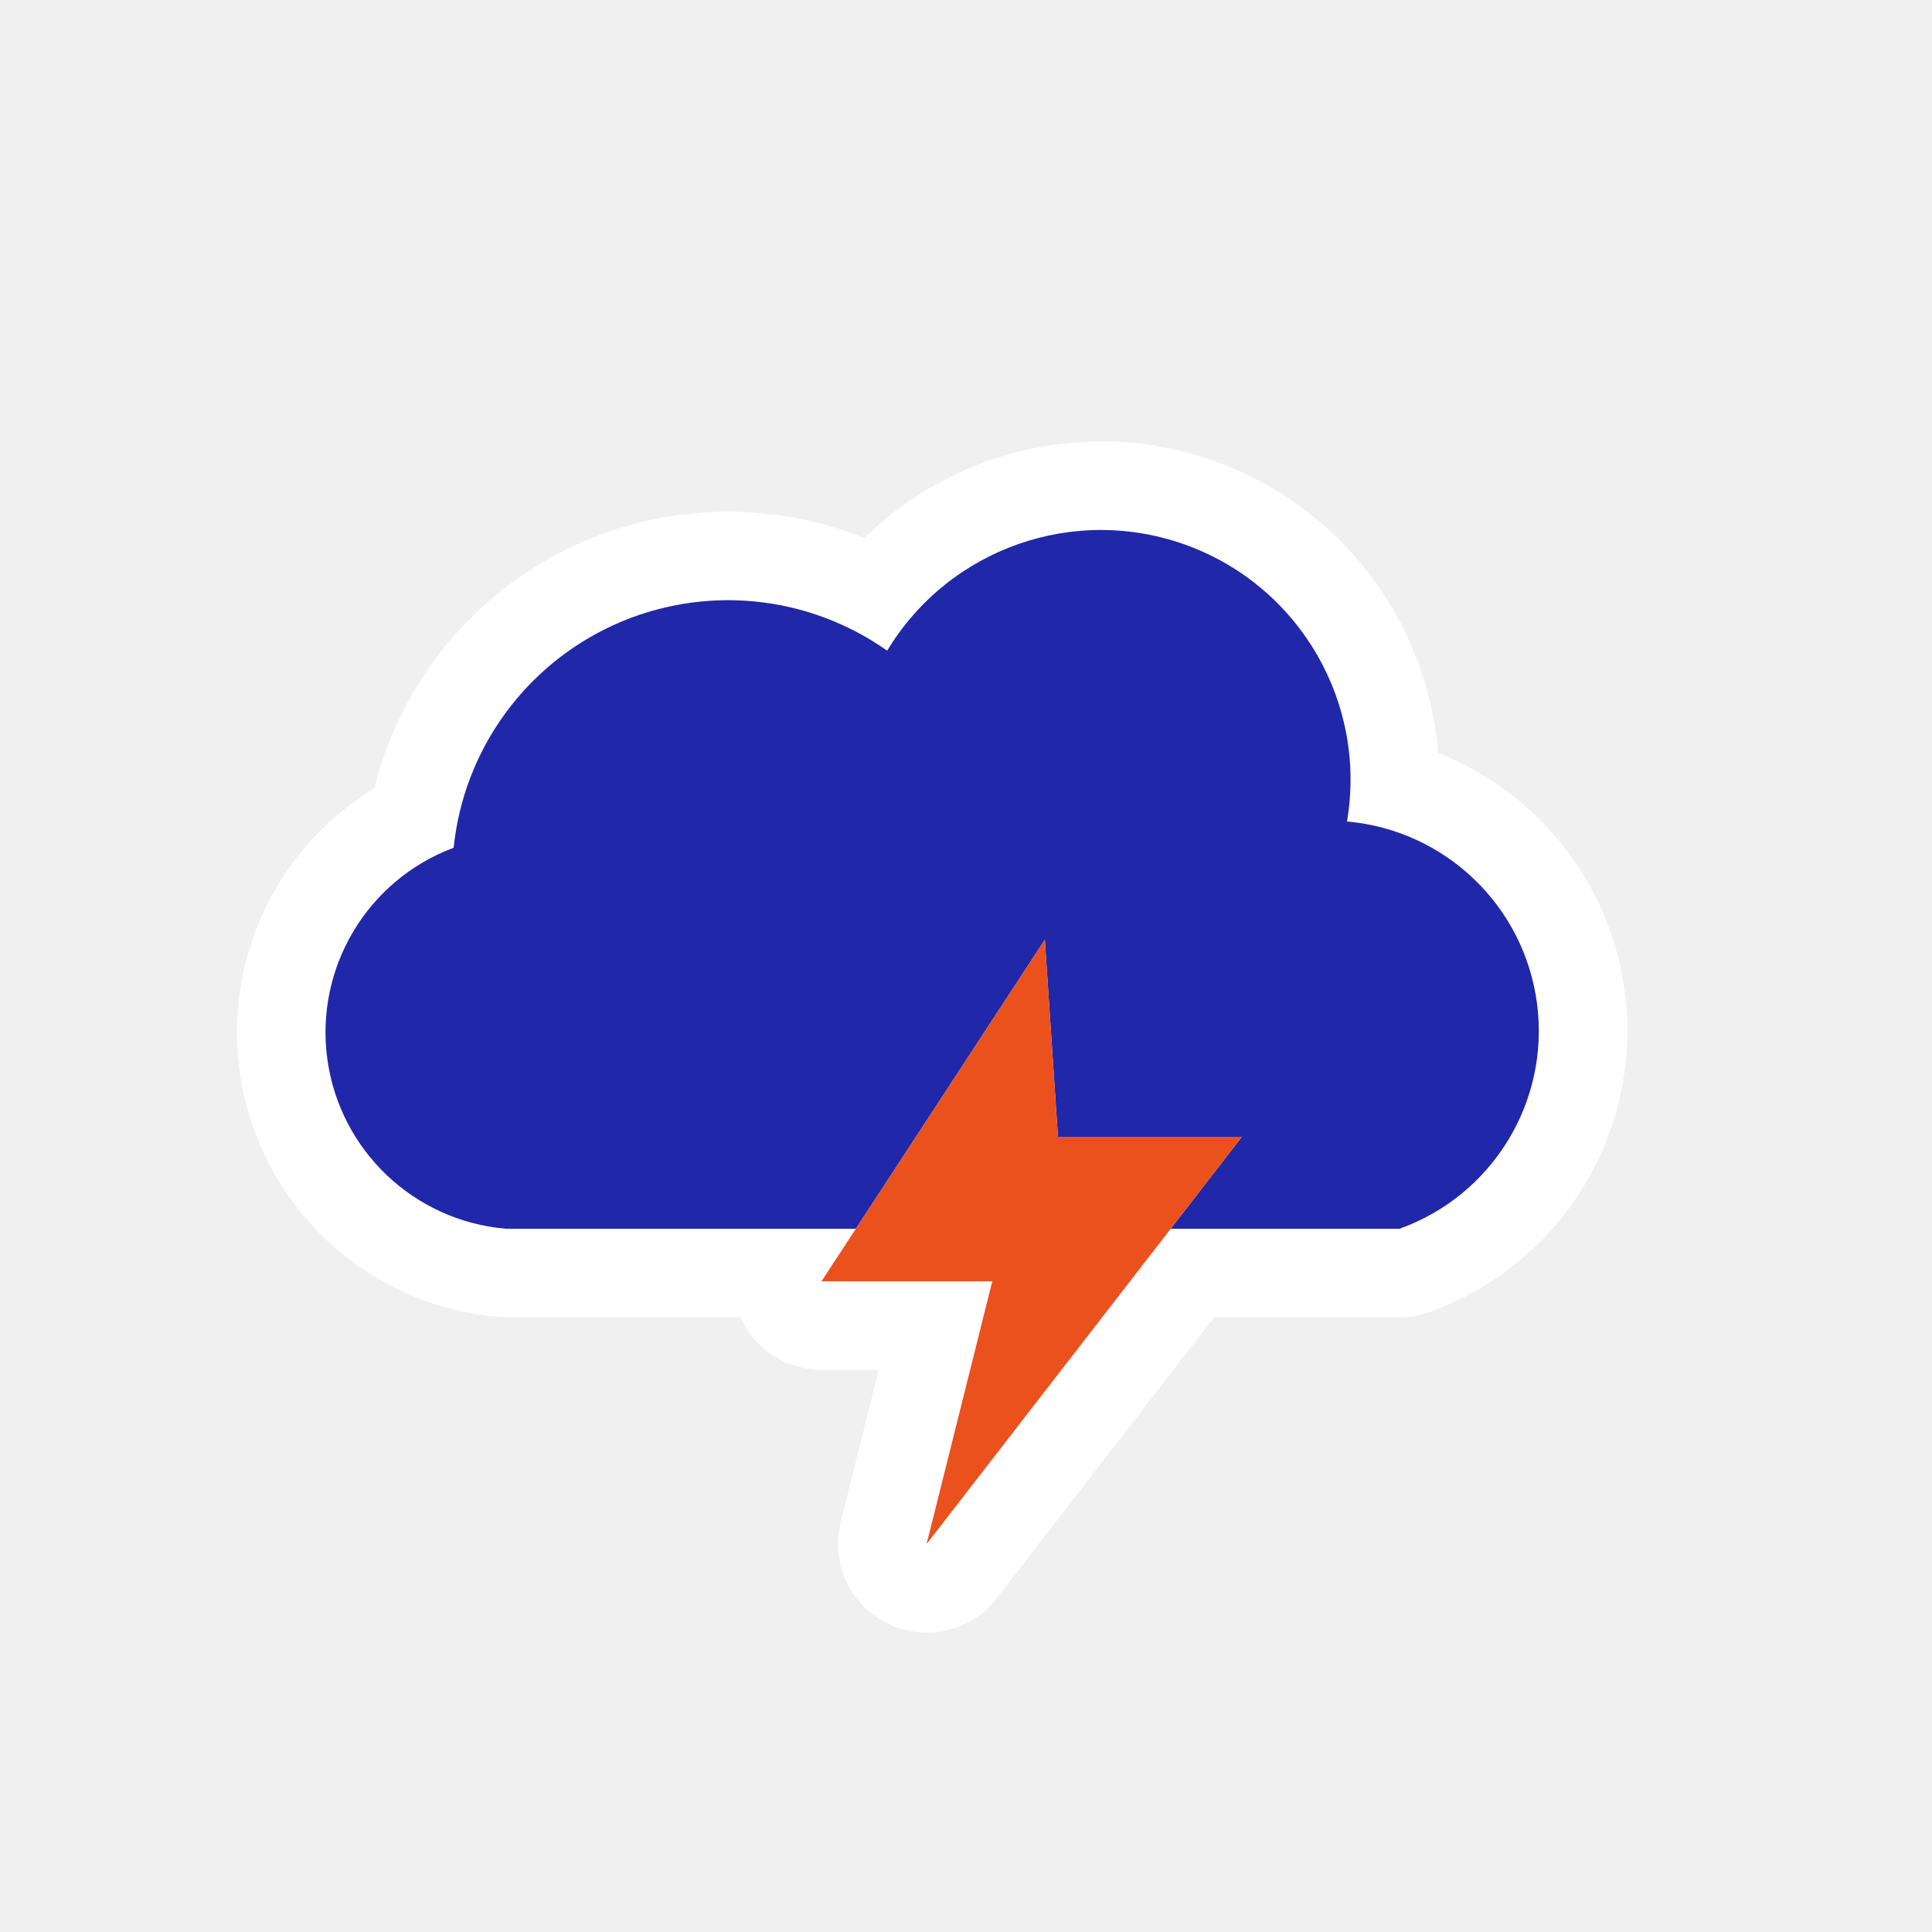
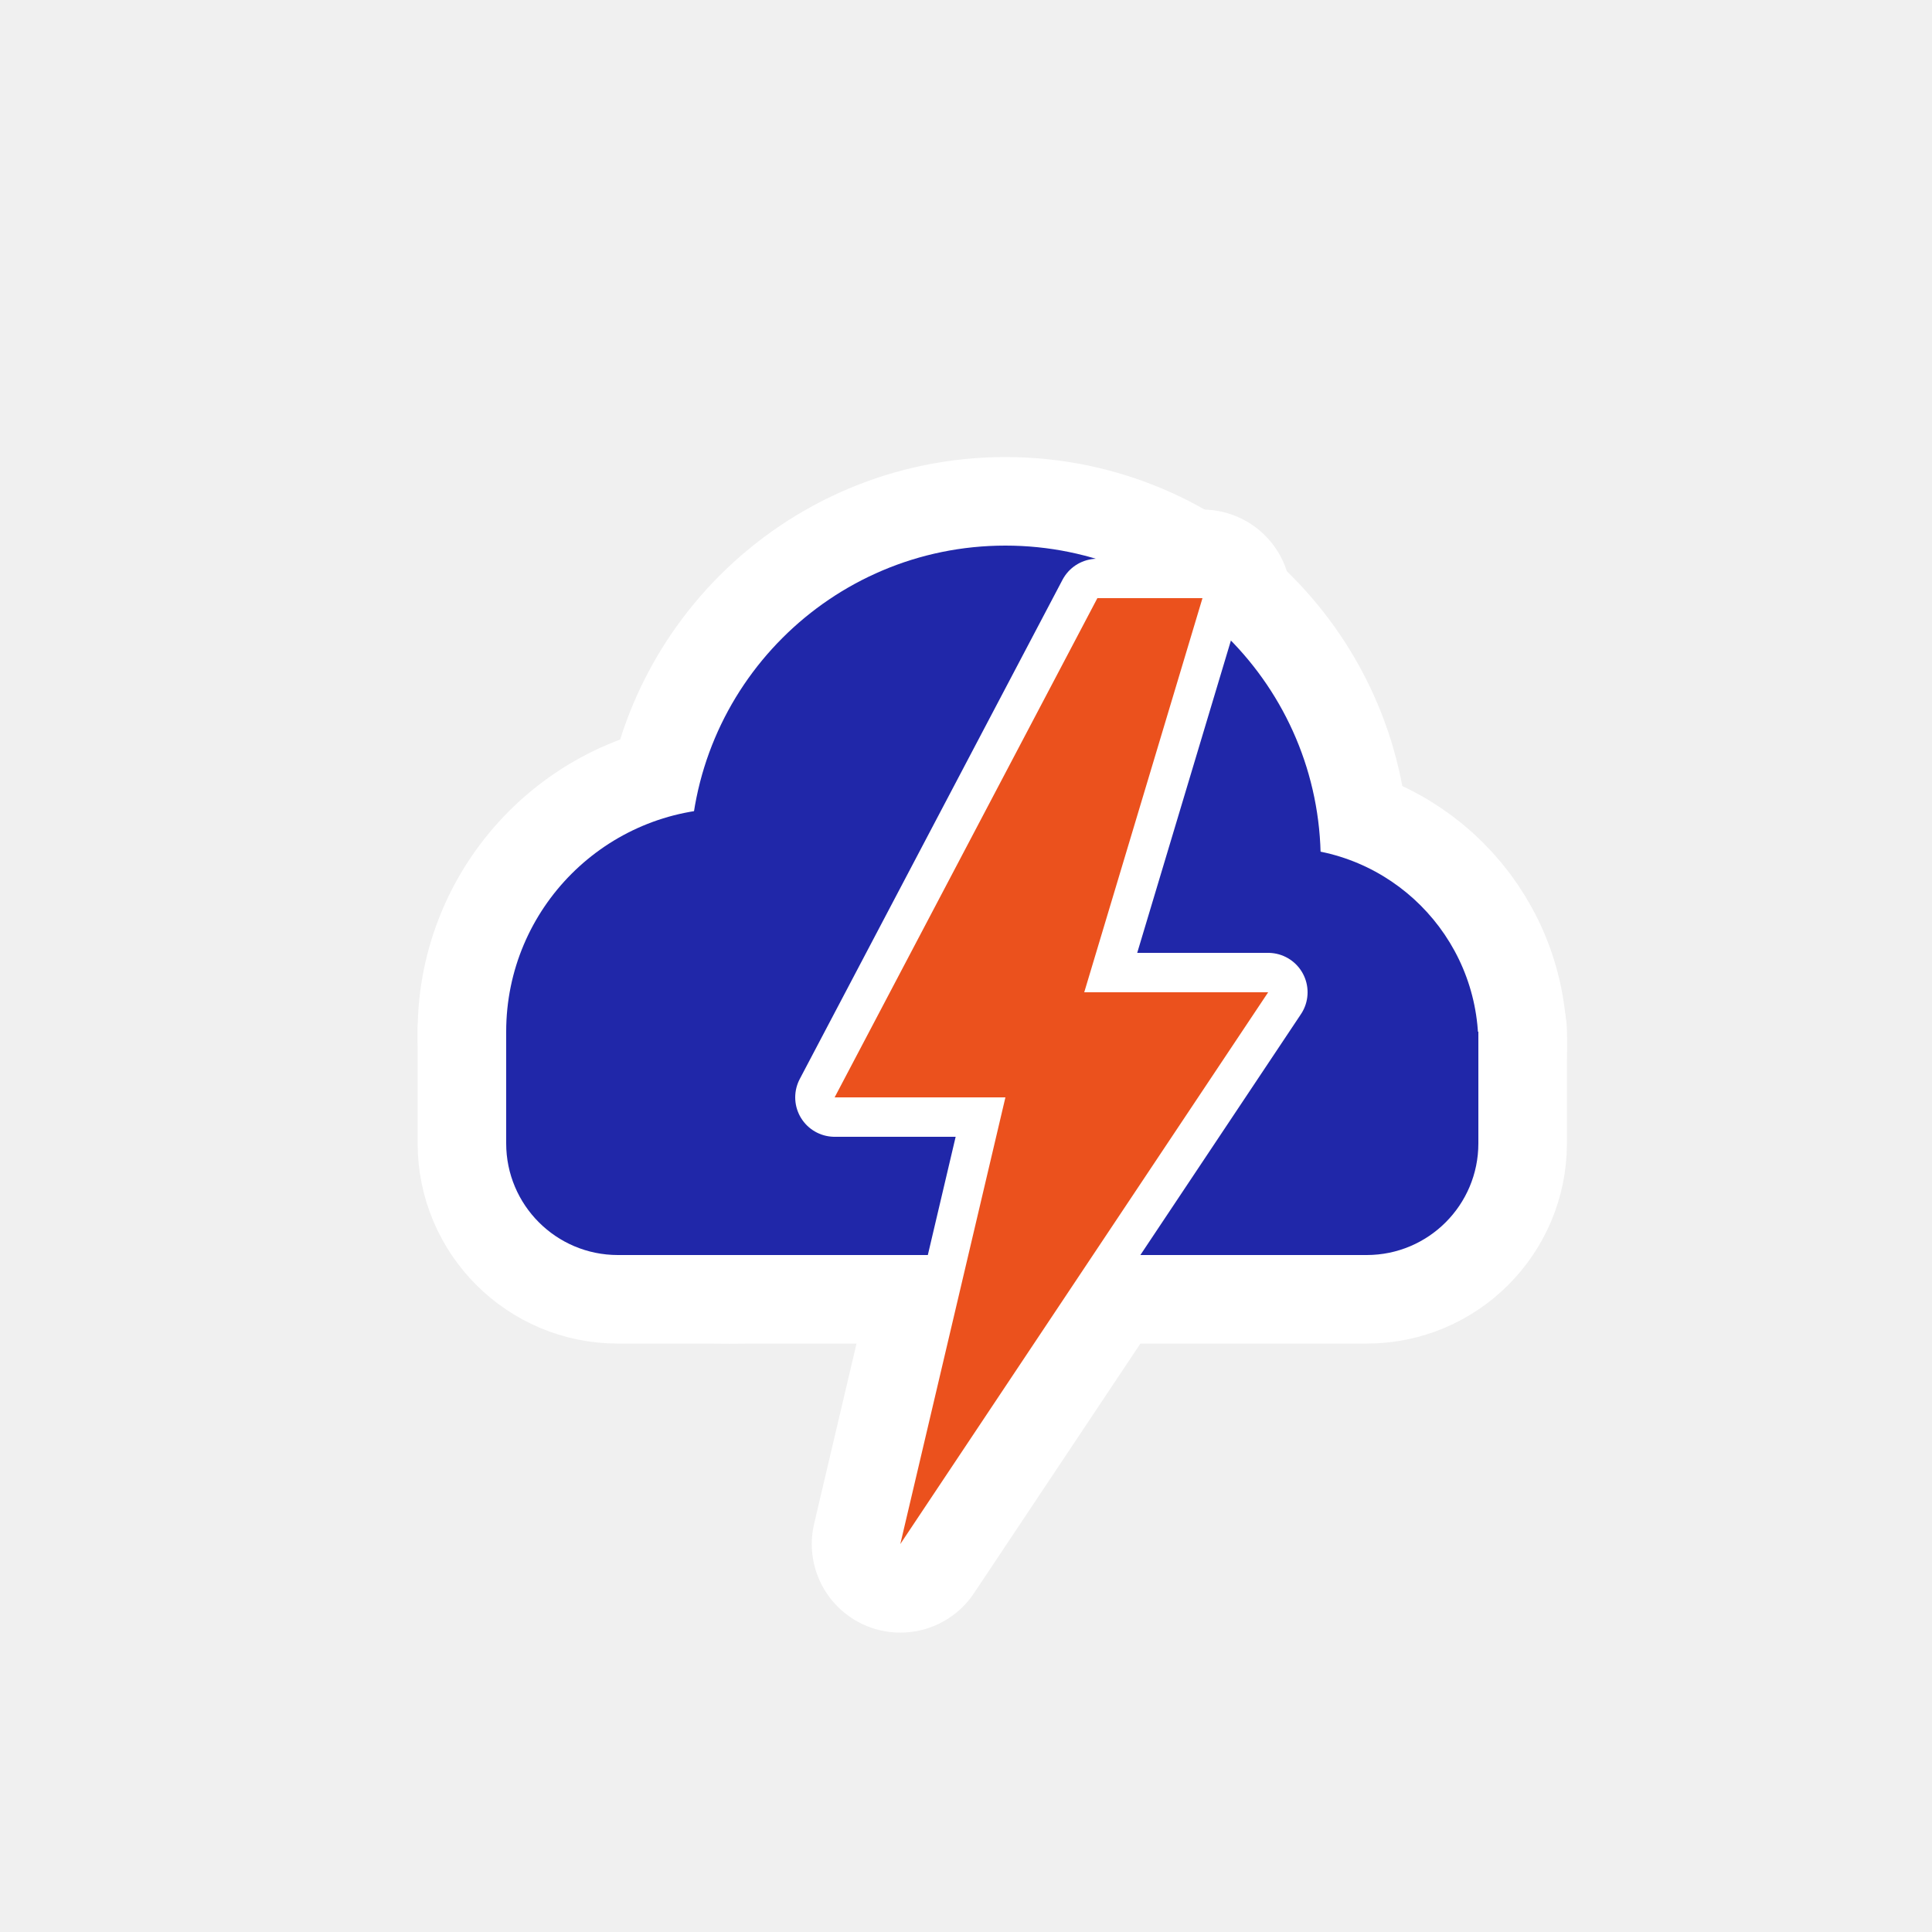
<svg xmlns="http://www.w3.org/2000/svg" viewBox="0 0 1200 1200" width="1200" height="1200">
-   <style>#d76 *{fill:#fff!important;stroke:#fff!important;stroke-width:13.48px!important;stroke-linejoin:round!important;stroke-linecap:round!important}</style>
-   <g id="d76">
+   <style>#d17 *{fill:#fff!important;stroke:#fff!important;stroke-width:13.48px!important;stroke-linejoin:round!important;stroke-linecap:round!important}</style>
+   <g id="d17">
    <g transform="translate(192 192)">
      <g transform="scale(8.16)">
-         <mask id="k75" maskUnits="userSpaceOnUse" x="-50" y="-50" width="400" height="400">
+         <mask id="k16" maskUnits="userSpaceOnUse" x="-50" y="-50" width="400" height="400">
          <rect x="-50" y="-50" width="400" height="400" fill="#fff" />
          <g fill="#000">
-             <path d="M56 48 39 74h13l-5 20 24-31H57z" fill="#000" />
+             <path d="M60 22 40 60h13L45 94l28-42H59l9-30z" fill="#000" />
+             <path d="M60 22 40 60h13L45 94l28-42H59l9-30z" fill="none" stroke="#000" stroke-width="6" stroke-linecap="round" stroke-linejoin="round" />
          </g>
        </mask>
-         <g mask="url(#k75)">
-           <path d="M15 70a15 15 0 0 1-4-29 21 21 0 0 1 33-15 19 19 0 0 1 35 13 16 16 0 0 1 4 31Z" fill="#2027A9" />
+         <g mask="url(#k16)">
+           <circle cx="32" cy="55" r="17" fill="#2027A9" />
+           <circle cx="53" cy="42" r="24" fill="#2027A9" />
+           <circle cx="74" cy="56" r="15" fill="#2027A9" />
+           <path d="M15 55h74v8.5a8.5 8.5 0 0 1-8.5 8.5h-57A8.5 8.5 0 0 1 15 63.5z" fill="#2027A9" />
        </g>
-         <path d="M56 48 39 74h13l-5 20 24-31H57z" fill="#EB511D" />
+         <path d="M60 22 40 60h13L45 94l28-42H59l9-30z" fill="#EB511D" />
      </g>
    </g>
  </g>
  <g transform="translate(192 192)">
    <g transform="scale(8.16)">
-       <mask id="k74" maskUnits="userSpaceOnUse" x="-50" y="-50" width="400" height="400">
+       <mask id="k15" maskUnits="userSpaceOnUse" x="-50" y="-50" width="400" height="400">
        <rect x="-50" y="-50" width="400" height="400" fill="#fff" />
        <g fill="#000">
-           <path d="M56 48 39 74h13l-5 20 24-31H57z" fill="#000" />
+           <path d="M60 22 40 60h13L45 94l28-42H59l9-30z" fill="#000" />
+           <path d="M60 22 40 60h13L45 94l28-42H59l9-30z" fill="none" stroke="#000" stroke-width="6" stroke-linecap="round" stroke-linejoin="round" />
        </g>
      </mask>
-       <g mask="url(#k74)">
-         <path d="M15 70a15 15 0 0 1-4-29 21 21 0 0 1 33-15 19 19 0 0 1 35 13 16 16 0 0 1 4 31Z" fill="#2027A9" />
+       <g mask="url(#k15)">
+         <circle cx="32" cy="55" r="17" fill="#2027A9" />
+         <circle cx="53" cy="42" r="24" fill="#2027A9" />
+         <circle cx="74" cy="56" r="15" fill="#2027A9" />
+         <path d="M15 55h74v8.5a8.5 8.5 0 0 1-8.5 8.5h-57A8.5 8.5 0 0 1 15 63.5z" fill="#2027A9" />
      </g>
-       <path d="M56 48 39 74h13l-5 20 24-31H57z" fill="#EB511D" />
+       <path d="M60 22 40 60h13L45 94l28-42H59l9-30z" fill="#EB511D" />
    </g>
  </g>
</svg>
